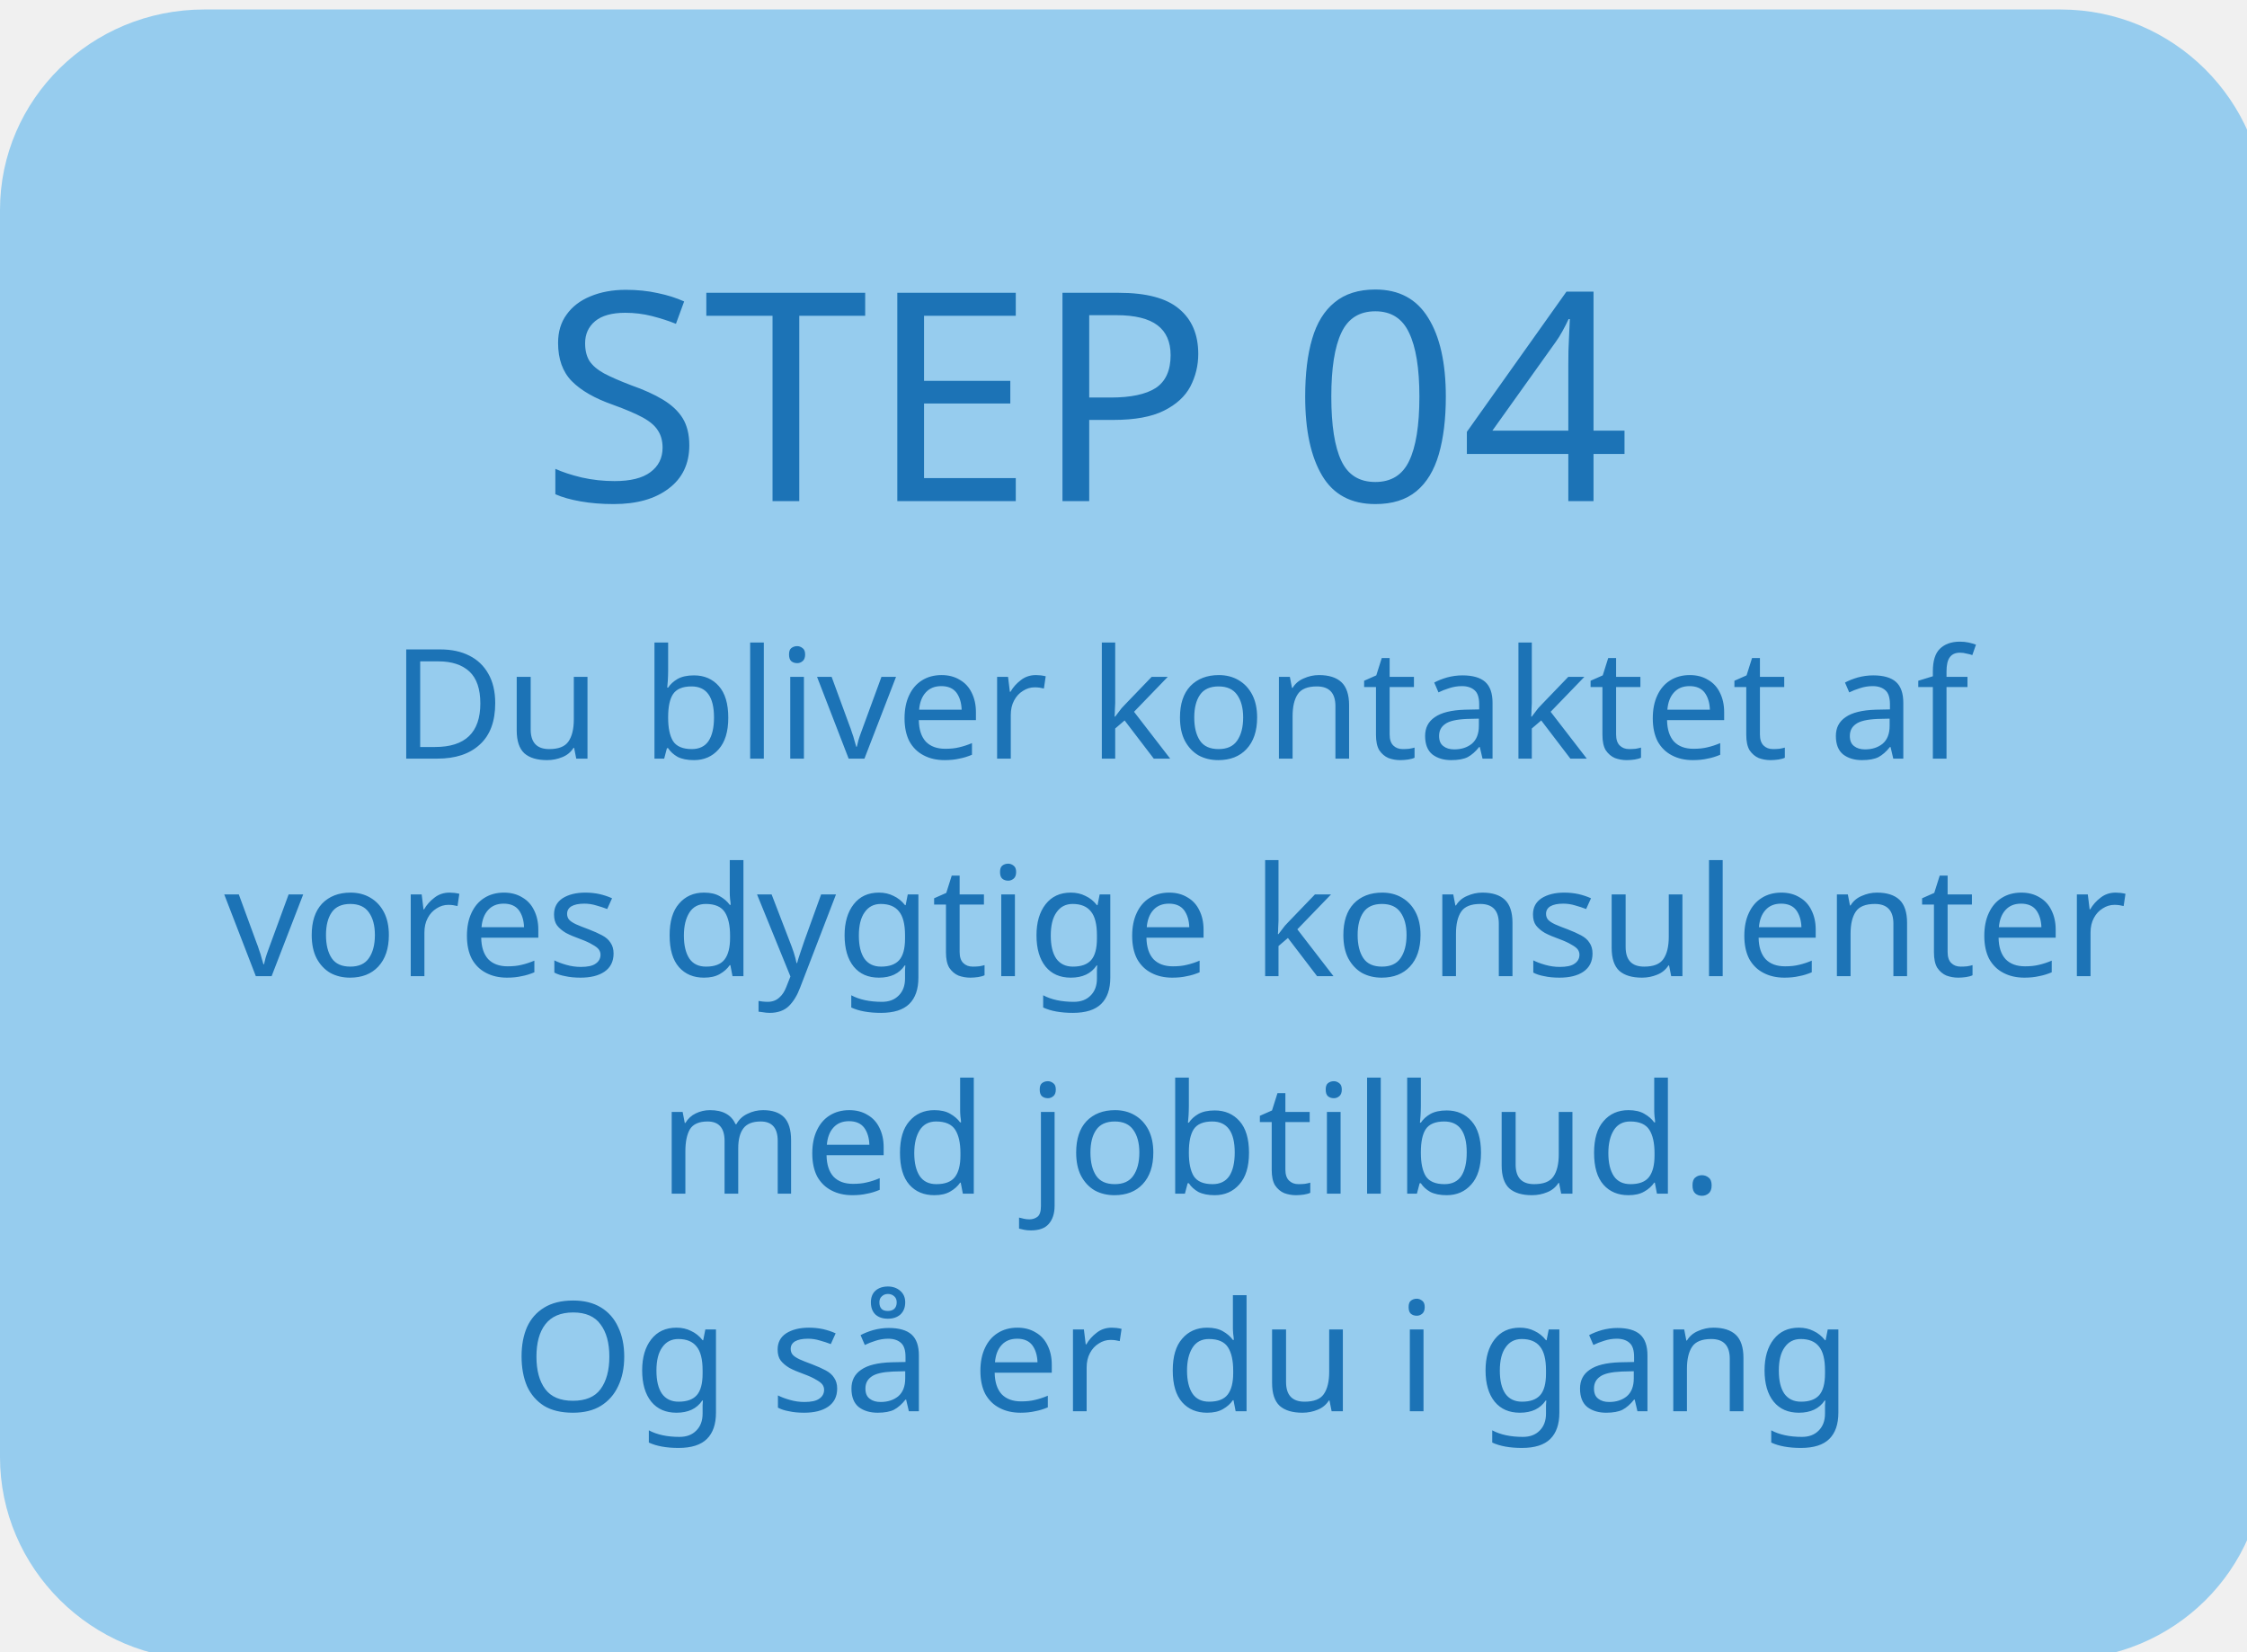
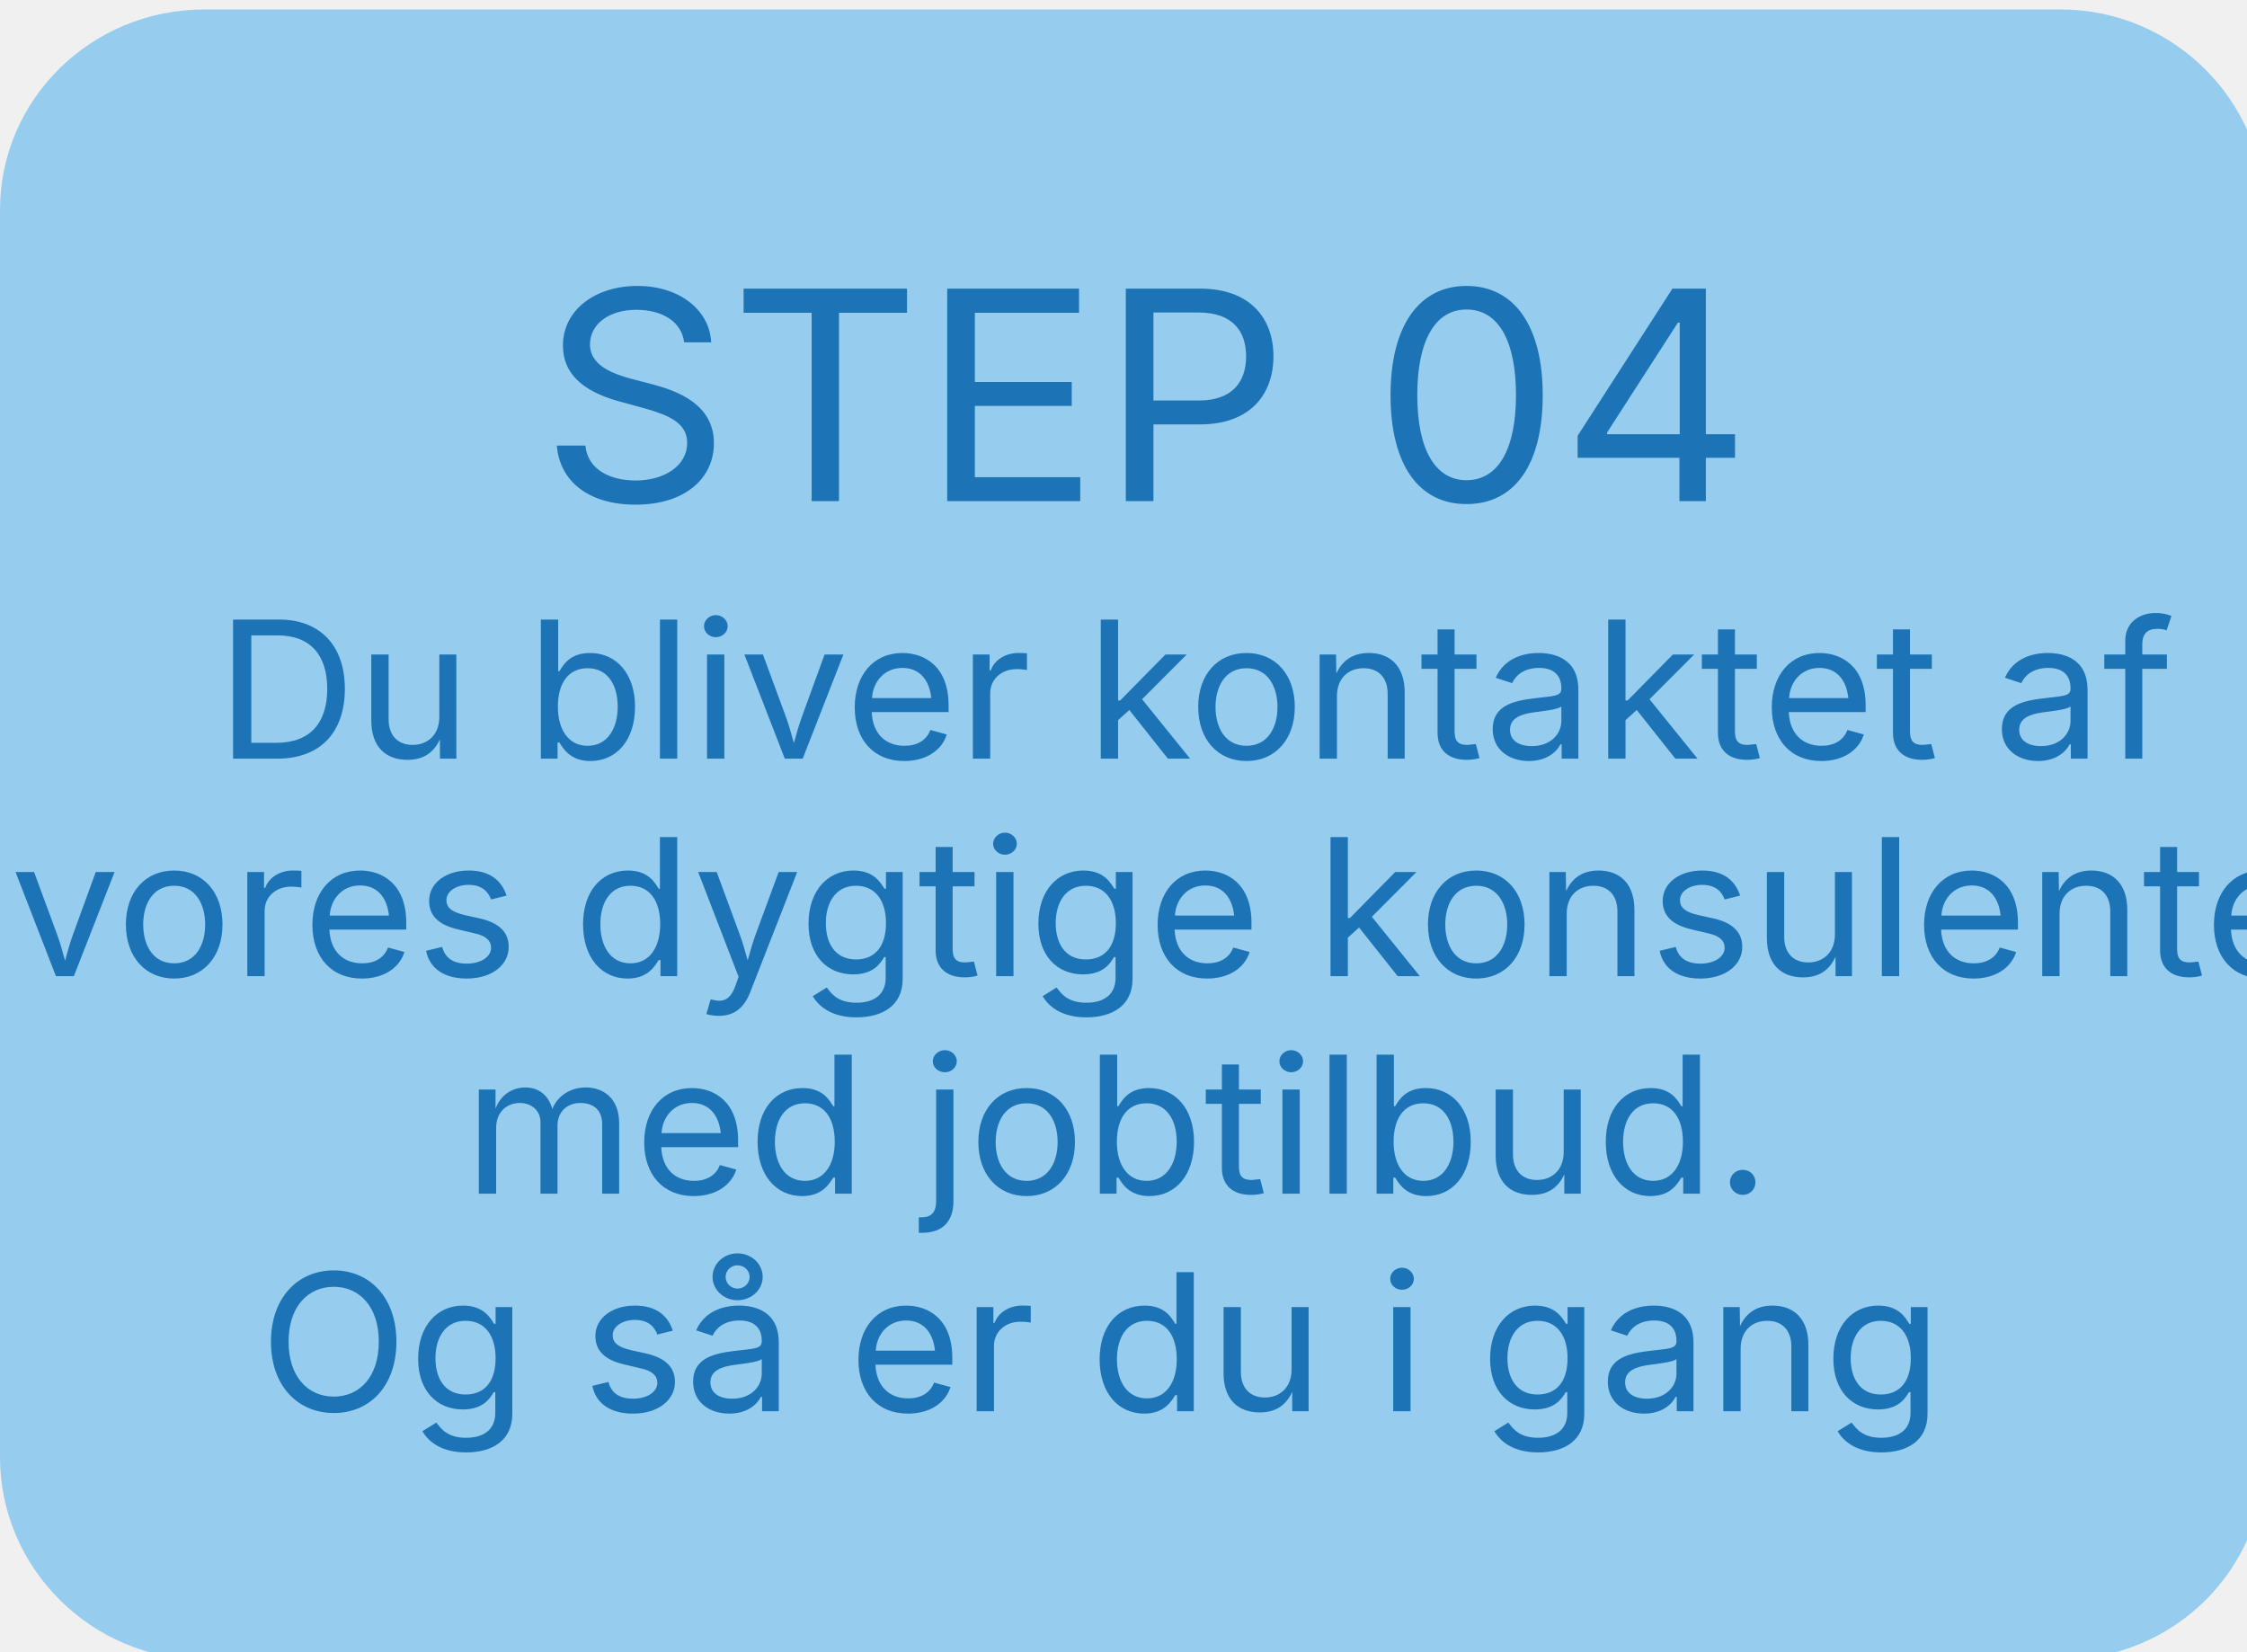
<svg xmlns="http://www.w3.org/2000/svg" version="1.1" x="0px" y="0px" viewBox="0 0 117 86" xml:space="preserve" id="svg549" width="117" height="86">
  <defs id="defs553" />
  <style type="text/css" id="style489">
	.st0{fill:#96CCEE;}
	.st1{fill:none;}
	.st2{fill:#1C73B6;}
- 	.st3{font-family:'Inter-Medium';}
- 	.st4{font-size:8px;}
- 	.st5{font-family:'Inter-Bold';}
+ 	.st3{font-family:"Inter", Helvetica, Arial, sans-serif;}
+ 	.st4{font-size:10px;}
+ 	.st5{font-family:"Inter", Helvetica, Arial, sans-serif;}
	.st6{font-size:15.281px;}
	.st7{display:none;}
	.st8{display:inline;fill:#1C73B6;}
	.st9{display:inline;fill:none;}
	.st10{display:inline;fill:#FFFFFF;}
	.st11{display:inline;fill:#96CCEE;}
</style>
  <g id="Layer_1" transform="matrix(1.012267,0,0,0.9944397,-378.0817,-64.74093)">
    <path class="st0" d="M 479.5,65.6 H 384 c -5.8,0 -10.5,4.7 -10.5,10.5 v 65.3 c 0,5.8 4.7,10.6 10.5,10.6 h 95.5 c 5.8,0 10.5,-4.7 10.5,-10.6 v -25 -15.2 -25 c 0,-5.8 -4.7,-10.6 -10.5,-10.6 z" id="path491" />
    <rect x="381.3" y="99" class="st1" width="100.8" height="55.5" id="rect493" />
-     <text transform="translate(393.614,104.8254)" class="st2 st3 st4" id="text495">Du bliver kontaktet af </text>
-     <text transform="translate(385.034,116.2154)" class="st2 st3 st4" id="text497">vores dygtige konsulenter </text>
-     <text transform="translate(407.364,127.6054)" class="st2 st3 st4" id="text499">med jobtilbud.   </text>
-     <text transform="translate(399.844,138.9954)" class="st2 st3 st4" id="text501">Og så er du i gang</text>
+     <text transform="translate(384.614,104.8254)" class="st2 st3 st4" id="text495">Du bliver kontaktet af </text>
+     <text transform="translate(374.034,116.2154)" class="st2 st3 st4" id="text497">vores dygtige konsulenter </text>
+     <text transform="translate(397.364,127.6054)" class="st2 st3 st4" id="text499">med jobtilbud.   </text>
+     <text transform="translate(386.844,138.9954)" class="st2 st3 st4" id="text501">Og så er du i gang</text>
    <text transform="translate(401.285,91.34)" class="st2 st5 st6" id="text503">STEP 04</text>
  </g>
  <g id="Layer_2" class="st7" transform="translate(-373.9764,-66.55274)">
    <path class="st8" d="m 361.1,65.6 h -95.5 c -5.8,0 -10.6,4.7 -10.6,10.5 v 65.3 c 0,5.8 4.7,10.6 10.6,10.6 h 95.5 c 5.8,0 10.5,-4.7 10.5,-10.6 v -25 -15.2 -25 c 0,-5.8 -4.7,-10.6 -10.5,-10.6 z" id="path506" />
    <rect x="269.1" y="99" class="st9" width="89.5" height="40.5" id="rect508" />
    <text transform="translate(278.2948,104.8254)" class="st10 st3 st4" id="text510">Hvis der er et godt </text>
    <text transform="translate(278.4648,116.2154)" class="st10 st3 st4" id="text512">match byder vi dig </text>
    <text transform="translate(269.8948,127.6054)" class="st10 st3 st4" id="text514">velkommen, og vi er nu </text>
    <text transform="translate(269.8548,138.9954)" class="st10 st3 st4" id="text516">klar til at få dig ombord</text>
    <text transform="translate(281.8958,91.34)" class="st10 st5 st6" id="text518">STEP 03</text>
  </g>
  <g id="Layer_3" class="st7" transform="translate(-373.9764,-66.55274)">
    <path class="st11" d="m 242.8,65.6 h -95.5 c -5.8,0 -10.6,4.7 -10.6,10.5 v 65.3 c 0,5.8 4.7,10.6 10.6,10.6 h 95.5 c 5.8,0 10.5,-4.7 10.5,-10.6 v -25 -15.2 -25 c 0.1,-5.8 -4.7,-10.6 -10.5,-10.6 z" id="path521" />
    <rect x="150" y="99" class="st9" width="93.3" height="45.3" id="rect523" />
    <text transform="translate(149.6824,104.8254)" class="st8 st3 st4" id="text525">Vi vurderer ansøgere og </text>
    <text transform="translate(150.4424,116.2154)" class="st8 st3 st4" id="text527">tager telefonisk kontakt </text>
    <text transform="translate(153.0724,127.6054)" class="st8 st3 st4" id="text529">til udvalgte kandidater </text>
    <text transform="translate(167.0524,138.9954)" class="st8 st3 st4" id="text531">ift. et interview</text>
    <text transform="translate(163.4139,91.34)" class="st8 st5 st6" id="text533">STEP 02</text>
  </g>
  <g id="Layer_4" class="st7" transform="translate(-373.9764,-66.55274)">
    <path class="st8" d="m 135.1,101.2 v -25 c 0,-5.8 -4.7,-10.5 -10.5,-10.5 H 29.1 c -5.8,0 -10.5,4.7 -10.5,10.5 v 65.3 c 0,5.8 4.7,10.6 10.5,10.6 h 95.5 c 5.8,0 10.6,-4.7 10.6,-10.6 v -25 z" id="path536" />
    <rect x="29.8" y="100" class="st9" width="89.5" height="36" id="rect538" />
    <text transform="translate(44.645,104.8254)" class="st10 st3 st4" id="text540">Gennemgå ledige</text>
    <text transform="translate(38.745,116.2154)" class="st10 st3 st4" id="text542"> stillinger og send os  </text>
    <text transform="translate(51.245,127.6054)" class="st10 st3 st4" id="text544">en ansøgning!</text>
    <text transform="translate(47.0179,91.34)" class="st10 st5 st6" id="text546">STEP 01</text>
  </g>
</svg>
